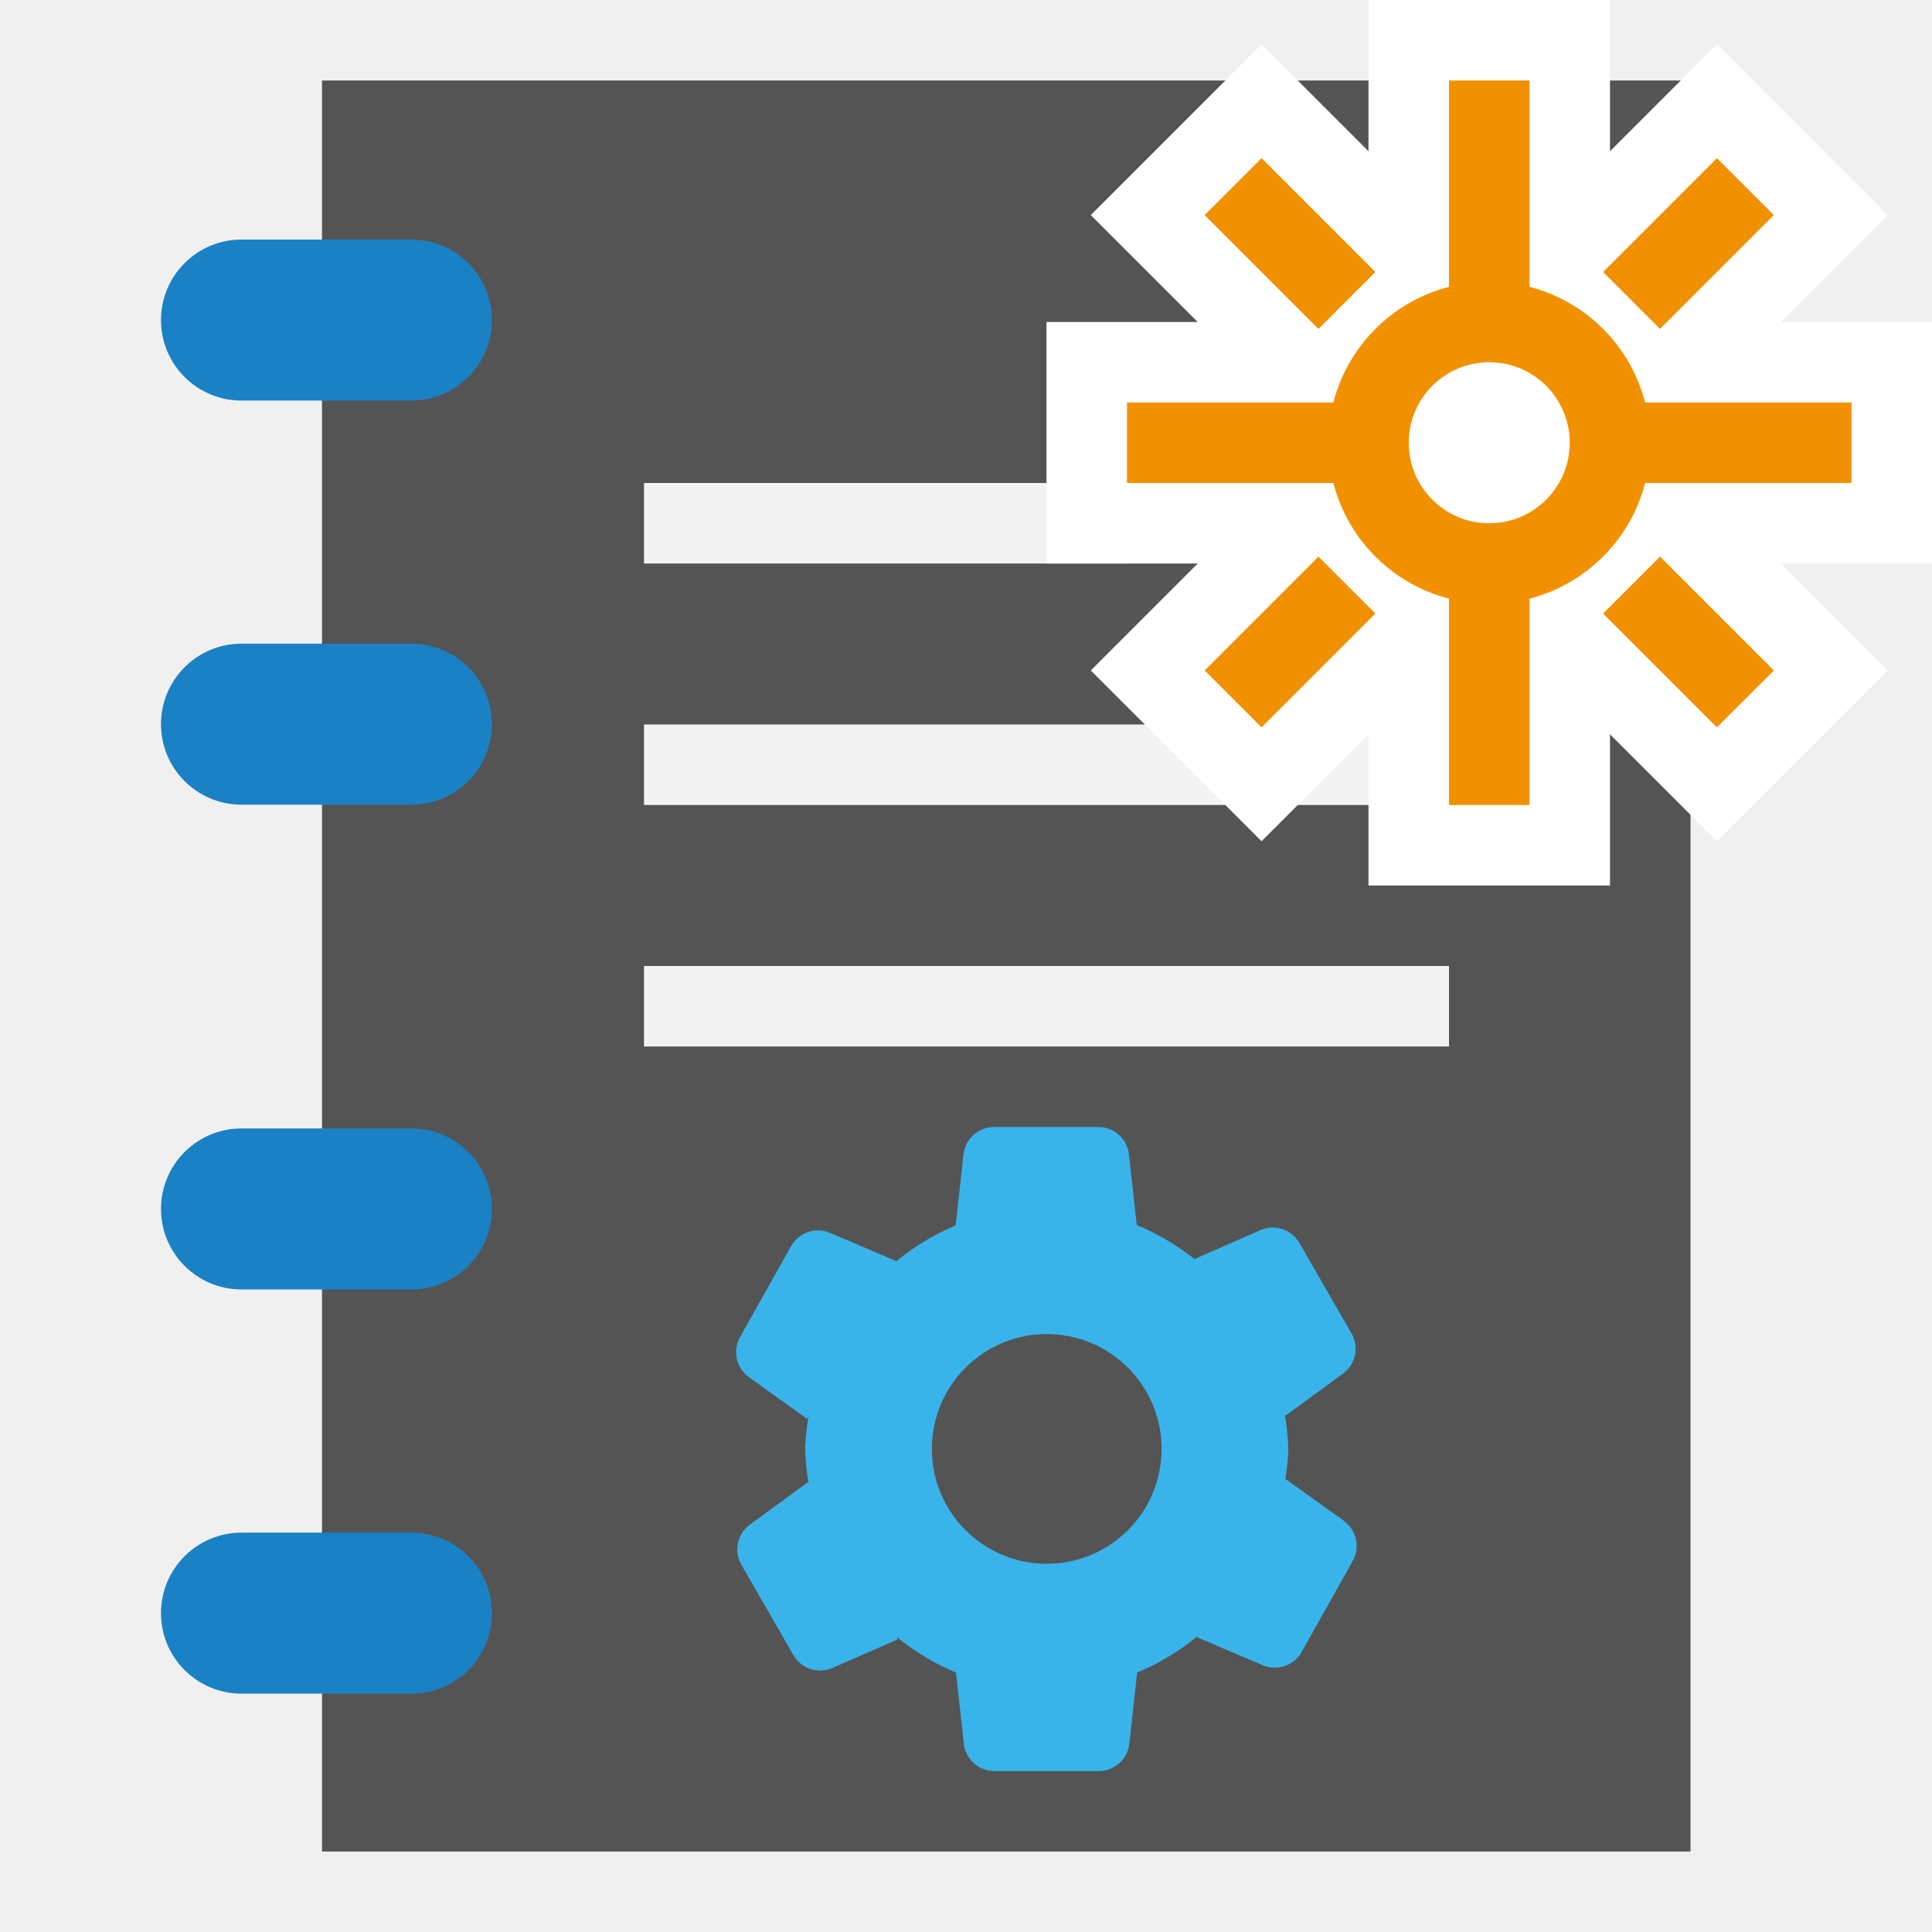
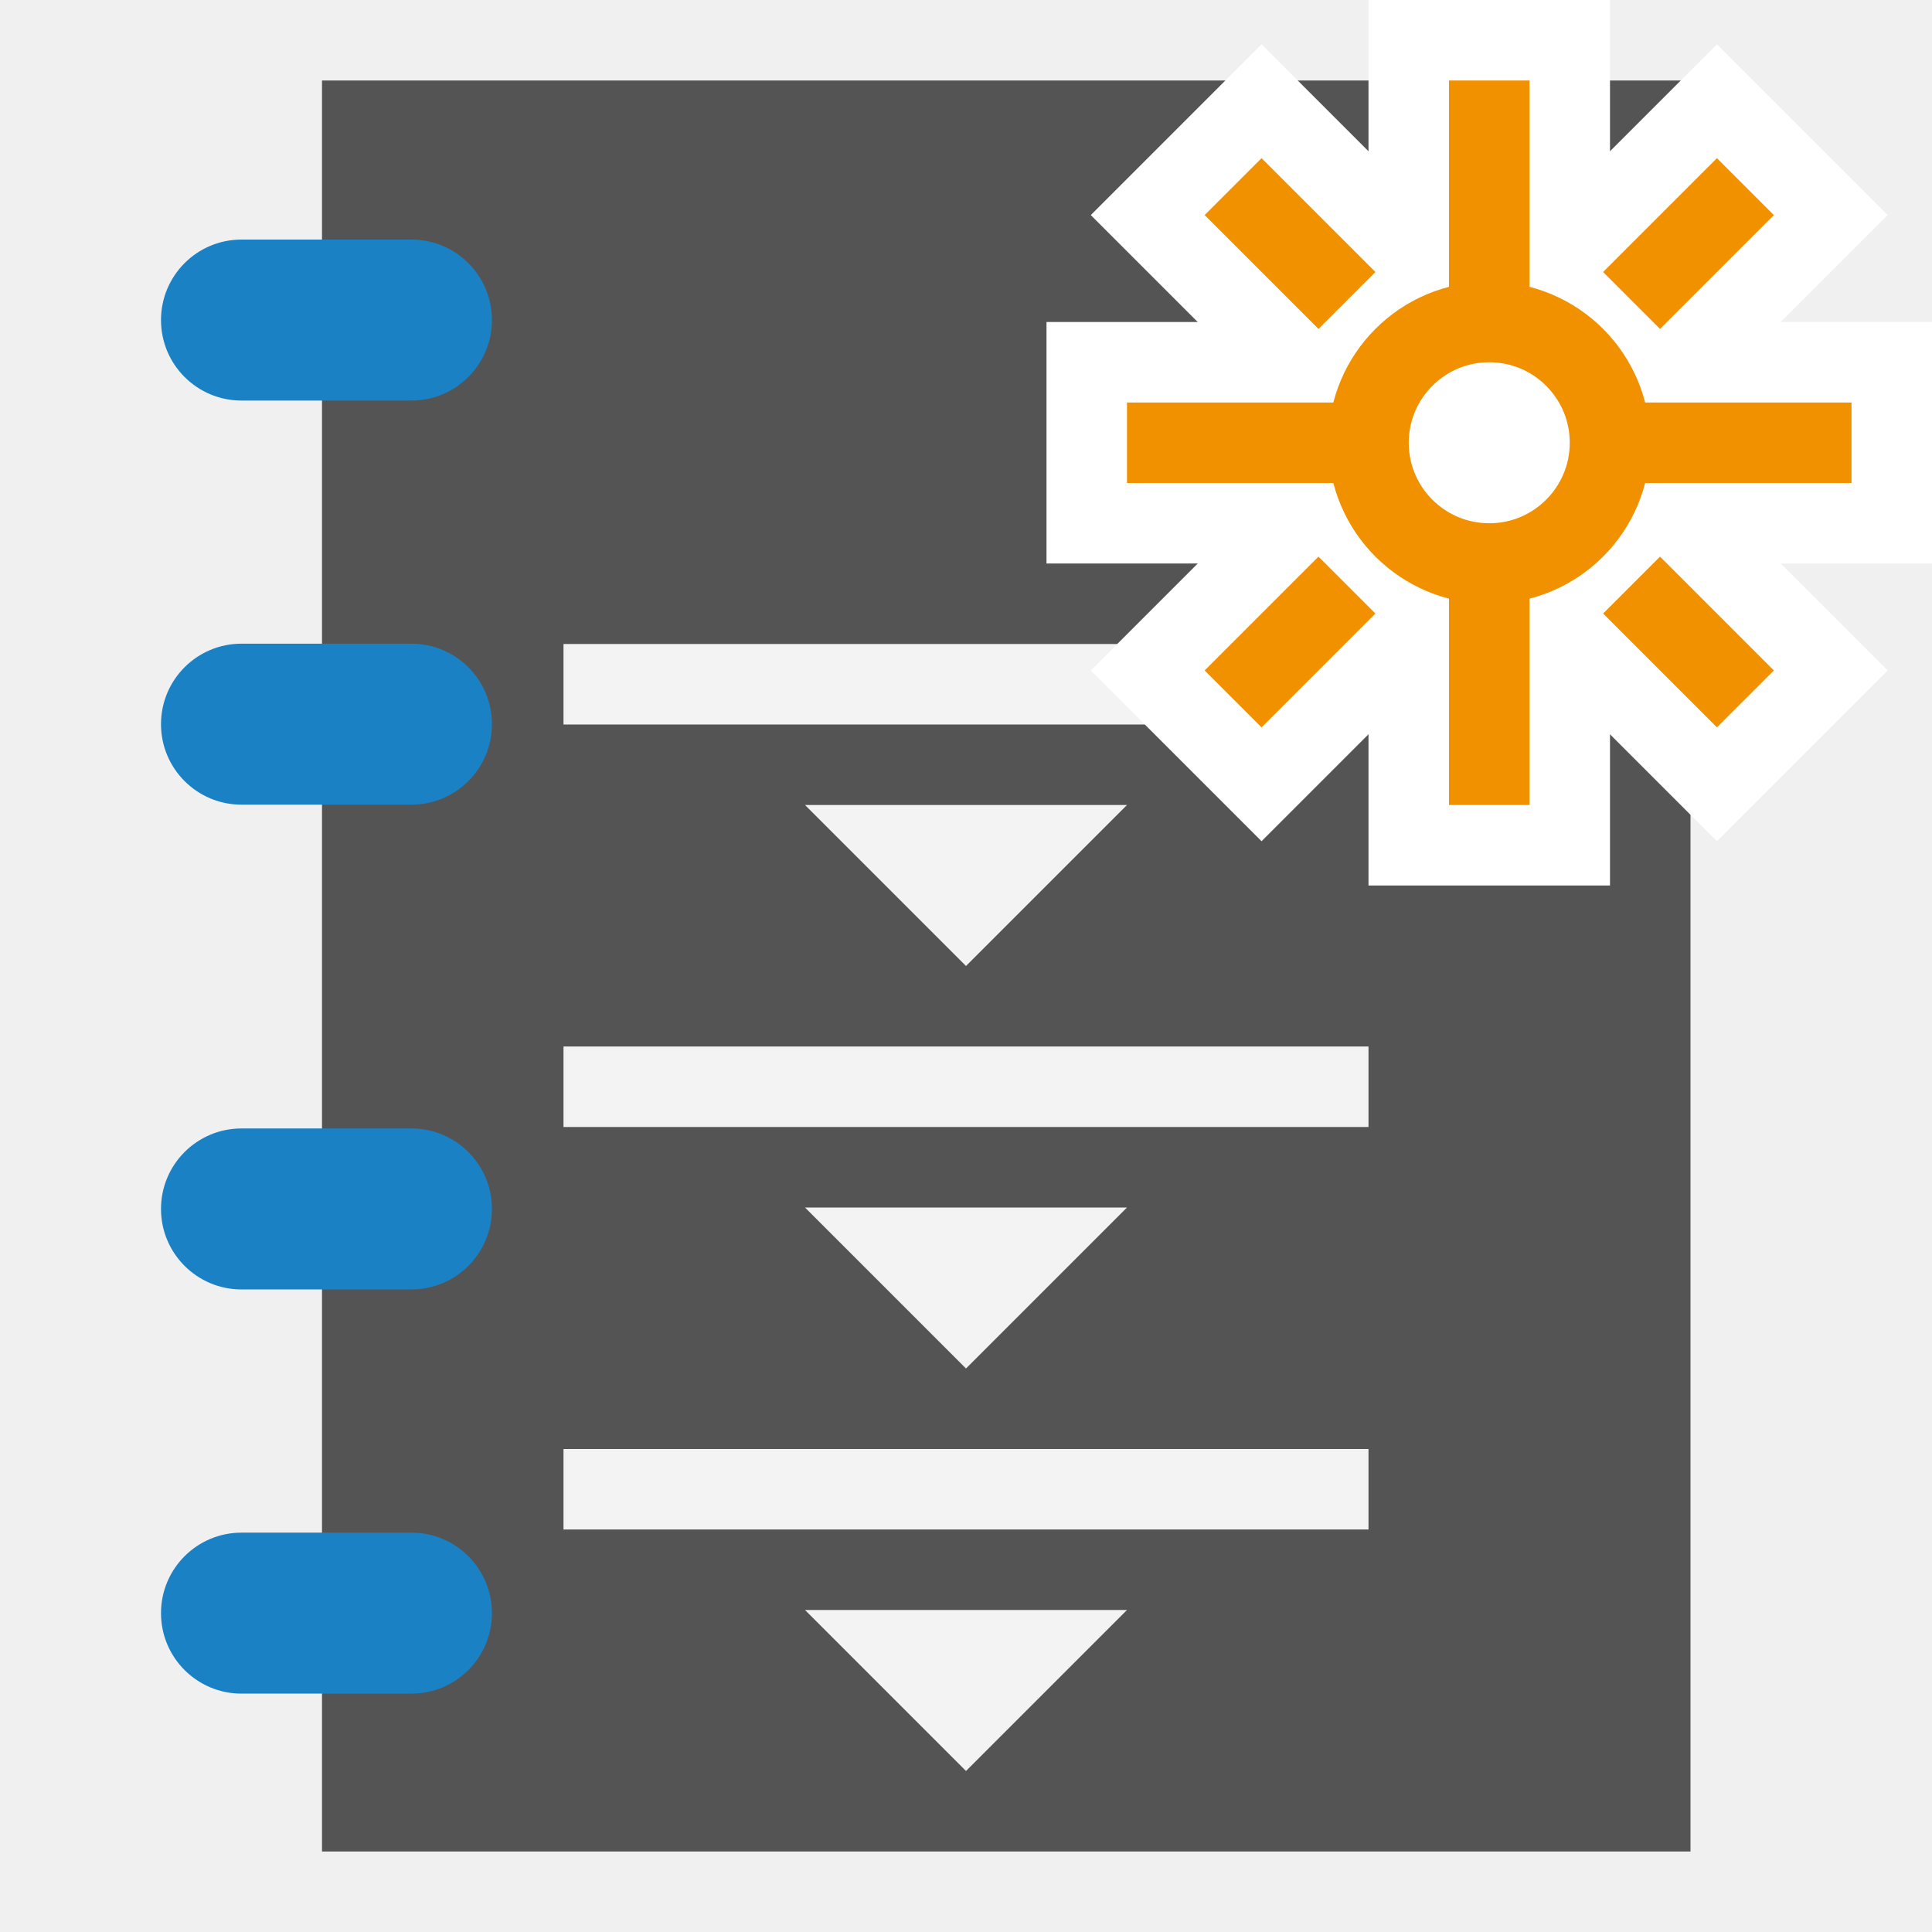
<svg xmlns="http://www.w3.org/2000/svg" id="Слой_1" data-name="Слой 1" viewBox="0 0 24 24" version="1.1" xml:space="preserve" width="24" height="24">
  <defs id="defs60">
    <style id="style58">.cls-1,.cls-2{fill:none;stroke:#545454;stroke-linecap:round;stroke-linejoin:round;}.cls-1{stroke-width:2px;}.cls-2{stroke-width:4px;}</style>
    <style id="style28017">.cls-1{fill:none;stroke:#545454;stroke-linecap:round;stroke-linejoin:round;stroke-width:2px;}.cls-2{fill:#1a81c4;}</style>
    <style id="style220">.cls-1{fill:none;stroke:#bf2641;stroke-linecap:round;stroke-linejoin:round;}.cls-2{fill:#d8d8d8;}.cls-3{fill:#333;}.cls-4{fill:#545454;}.cls-5{fill:#1a81c4;}.cls-6{fill:#b9b9b9;}.cls-7{fill:#bf2641;}</style>
    <style id="style115733">.cls-1{fill:none;stroke:#545454;stroke-linecap:round;stroke-linejoin:round;stroke-width:2px;}.cls-2{fill:#1a81c4;}</style>
    <style id="style115838">.cls-1{fill:#545454;}.cls-2{fill:#1a81c4;}</style>
    <style id="style944">.cls-1{fill:none;stroke:#bf2641;stroke-linecap:round;stroke-linejoin:round;}.cls-2{fill:#bf2641;}.cls-3{fill:#b9b9b9;}.cls-4{fill:#545454;}</style>
    <style id="style115920">.cls-1{fill:#1a81c4;}.cls-2{fill:#545454;}</style>
    <style id="style27838">.cls-1{fill:#b9b9b9;}.cls-2{fill:#545454;}.cls-3,.cls-6{fill:none;}.cls-3{stroke:#b9b9b9;stroke-miterlimit:10;stroke-width:0.955px;}.cls-4{fill:#1a81c4;}.cls-5{fill:#bf2641;}.cls-6{stroke:#f5f5f5;stroke-linecap:round;stroke-linejoin:round;stroke-width:2px;}</style>
    <style id="style116483">.cls-1{fill:#b9b9b9;}.cls-2,.cls-3,.cls-4,.cls-7{fill:none;stroke-linecap:round;stroke-linejoin:round;}.cls-2{stroke:#bf2641;}.cls-2,.cls-3,.cls-4{stroke-width:0.955px;}.cls-3{stroke:#1a81c4;}.cls-4{stroke:#0f71a8;}.cls-5{fill:#1a81c4;}.cls-6{fill:#bf2641;}.cls-7{stroke:#f5f5f5;stroke-width:2px;}</style>
    <style id="style24549">.cls-1{fill:#545454;}</style>
    <style id="style158807">.cls-1{fill:#b9b9b9;}.cls-2{fill:#f29100;}.cls-3{fill:#545454;}</style>
    <style id="style10156">.cls-1{fill:#545454;}.cls-2{fill:#b9b9b9;}</style>
    <style id="style2419">.cls-1{fill:#ededed;}.cls-2{fill:#d8d8d8;}.cls-3{fill:#b9b9b9;}.cls-4{fill:#1a81c4;}.cls-5,.cls-7{fill:none;stroke-linecap:round;stroke-linejoin:round;}.cls-5{stroke:#545454;}.cls-6{fill:#bf2641;}.cls-7{stroke:#f5f5f5;stroke-width:2px;}</style>
    <style id="style117073">.cls-1{fill:#b9b9b9;}.cls-2{fill:#545454;}.cls-3{fill:#bf2641;}.cls-4{fill:none;stroke:#f5f5f5;stroke-linecap:round;stroke-linejoin:round;stroke-width:2px;}</style>
    <style id="style117073-1">.cls-1{fill:#b9b9b9;}.cls-2{fill:#545454;}.cls-3{fill:#bf2641;}.cls-4{fill:none;stroke:#f5f5f5;stroke-linecap:round;stroke-linejoin:round;stroke-width:2px;}</style>
    <style id="style2419-6">.cls-1{fill:#ededed;}.cls-2{fill:#d8d8d8;}.cls-3{fill:#b9b9b9;}.cls-4{fill:#1a81c4;}.cls-5,.cls-7{fill:none;stroke-linecap:round;stroke-linejoin:round;}.cls-5{stroke:#545454;}.cls-6{fill:#bf2641;}.cls-7{stroke:#f5f5f5;stroke-width:2px;}</style>
    <style id="style27079">.cls-1{fill:#b9b9b9;}.cls-2{fill:none;stroke:#1a81c4;stroke-linecap:round;stroke-linejoin:round;stroke-width:2px;}.cls-3{fill:#fff;}.cls-4{fill:#bf2641;}</style>
    <style id="style27997">.cls-1{fill:#8f8f8f;stroke:#DED3DD;stroke-linecap:round;stroke-linejoin:round;stroke-width:2px;}.cls-2{fill:#42B8EB;}</style>
    <style id="style2419-62">.cls-1{fill:#ededed;}.cls-2{fill:#d8d8d8;}.cls-3{fill:#8f8f8f;}.cls-4{fill:#42B8EB;}.cls-5,.cls-7{fill:none;stroke-linecap:round;stroke-linejoin:round;}.cls-5{stroke:#DED3DD;}.cls-6{fill:#f2647e;}.cls-7{stroke:#545454;stroke-width:2px;}</style>
    <style id="style158484">.cls-1{fill:#ededed;}.cls-2{fill:#d8d8d8;}.cls-3{fill:#8f8f8f;}.cls-4{fill:#42B8EB;}.cls-5,.cls-7{fill:none;stroke-linecap:round;stroke-linejoin:round;}.cls-5{stroke:#DED3DD;}.cls-6{fill:#f2647e;}.cls-7{stroke:#545454;stroke-width:2px;}</style>
    <style id="style24549-2">.cls-1{fill:#DED3DD;}</style>
  </defs>
  <style type="text/css" id="style833">
	.st0{fill:#545454;}
	.st1{fill:none;stroke:#545454;}
</style>
  <g id="g2" transform="translate(190,-78)" style="display:inline" />
  <g id="g61" transform="translate(190,-78)" style="display:inline" />
  <g id="g62" transform="translate(190,-78)" style="display:inline" />
  <g id="g63" transform="translate(190,-78)" style="display:inline" />
  <path id="rect158494-1" style="display:inline;fill:#545454;fill-opacity:1;stroke:none;stroke-width:1" d="m 116,79 v 22 h 17 V 79 Z" transform="translate(-112,-78)" />
+   <path style="display:inline;fill:none;stroke:#f3f3f3;stroke-width:1;stroke-linecap:butt;stroke-linejoin:miter;stroke-miterlimit:4;stroke-dasharray:none;stroke-opacity:1" d="M 7,8.5 H 17" id="path188" />
  <path class="cls-4" d="M 117.111,82.976 H 115 a 1,1 0 0 1 0,-2 h 2.111 a 1,1 0 0 1 0,2 z" id="path158496-5" style="display:inline;fill:#1a81c4;fill-opacity:1;stroke:none" transform="translate(-112,-78)" />
  <path class="cls-4" d="M 117.111,87.996 H 115 a 1,1 0 0 1 0,-2 h 2.111 a 1,1 0 0 1 0,2 z" id="path158498-5" style="display:inline;fill:#1a81c4;fill-opacity:1;stroke:none" transform="translate(-112,-78)" />
  <path class="cls-4" d="M 117.111,94.018 H 115 a 1,1 0 0 1 0,-2 h 2.111 a 1,1 0 0 1 0,2 z" id="path158500-4" style="display:inline;fill:#1a81c4;fill-opacity:1;stroke:none" transform="translate(-112,-78)" />
  <path class="cls-4" d="M 117.111,99.039 H 115 a 1,1 0 0 1 0,-2 h 2.111 a 1,1 0 0 1 0,2 z" id="path158502-7" style="display:inline;fill:#1a81c4;fill-opacity:1;stroke:none" transform="translate(-112,-78)" />
-   <path style="display:inline;fill:none;stroke:#f3f3f3;stroke-width:1;stroke-linecap:butt;stroke-linejoin:miter;stroke-miterlimit:4;stroke-dasharray:none;stroke-opacity:1" d="m 120,84.5 h 6" id="path3404" transform="translate(-112,-78)" />
-   <path style="display:inline;fill:none;stroke:#f3f3f3;stroke-width:1;stroke-linecap:butt;stroke-linejoin:miter;stroke-miterlimit:4;stroke-dasharray:none;stroke-opacity:1" d="m 120,87.5 h 10" id="path3406" transform="translate(-112,-78)" />
-   <path style="display:inline;fill:none;stroke:#f3f3f3;stroke-width:1;stroke-linecap:butt;stroke-linejoin:miter;stroke-miterlimit:4;stroke-dasharray:none;stroke-opacity:1" d="m 120,90.5 h 10" id="path3408" transform="translate(-112,-78)" />
  <g id="g201" transform="translate(-10,-180)" style="display:inline">
    <rect style="fill:#ffffff;fill-opacity:1;stroke:none;stroke-width:1;stroke-linecap:round;stroke-linejoin:round" id="rect175" width="3" height="11" x="184" y="-34" transform="rotate(90)" />
    <rect style="fill:#ffffff;fill-opacity:1;stroke:none;stroke-width:1;stroke-linecap:round;stroke-linejoin:round" id="rect176" width="3" height="11" x="109.516" y="-156.821" transform="rotate(135)" />
    <rect style="fill:#ffffff;fill-opacity:1;stroke:none;stroke-width:1;stroke-linecap:round;stroke-linejoin:round" id="rect177" width="3" height="11" x="149.821" y="-116.516" transform="matrix(0.7071068,0.7071068,0.7071068,-0.7071068,0,0)" />
    <rect style="fill:#ffffff;fill-opacity:1;stroke:none;stroke-width:1;stroke-linecap:round;stroke-linejoin:round" id="rect178" width="3" height="11" x="27" y="180" />
    <path style="fill:none;stroke:#f29100;stroke-width:1px;stroke-linecap:butt;stroke-linejoin:miter;stroke-opacity:1" d="m 28.5,190 v -9" id="path178" />
    <rect style="fill:#f29100;fill-opacity:1;stroke:none;stroke-width:1.5;stroke-linecap:round;stroke-linejoin:round;stroke-miterlimit:4;stroke-dasharray:none;stroke-opacity:1" id="rect179" width="1" height="2" x="110.516" y="-148.821" transform="rotate(135)" />
    <rect style="fill:#f29100;fill-opacity:1;stroke:none;stroke-width:1.5;stroke-linecap:round;stroke-linejoin:round;stroke-miterlimit:4;stroke-dasharray:none;stroke-opacity:1" id="rect180" width="2" height="1" x="106.516" y="-151.821" transform="rotate(135)" />
    <rect style="fill:#f29100;fill-opacity:1;stroke:none;stroke-width:1.5;stroke-linecap:round;stroke-linejoin:round;stroke-miterlimit:4;stroke-dasharray:none;stroke-opacity:1" id="rect181" width="2" height="1" x="113.516" y="-151.821" transform="rotate(135)" />
    <rect style="fill:#f29100;fill-opacity:1;stroke:none;stroke-width:1.5;stroke-linecap:round;stroke-linejoin:round;stroke-miterlimit:4;stroke-dasharray:none;stroke-opacity:1" id="rect182" width="1" height="2" x="110.516" y="-155.821" transform="rotate(135)" />
    <path style="display:inline;fill:none;stroke:#f29100;stroke-width:1px;stroke-linecap:butt;stroke-linejoin:miter;stroke-opacity:1" d="m 24,185.5 h 9" id="path182" />
    <circle style="fill:#ffffff;fill-opacity:1;stroke:#f29100;stroke-width:1;stroke-linecap:round;stroke-linejoin:round" id="circle182" cx="28.5" cy="185.5" r="1.5" />
  </g>
-   <path class="cls-4" d="m 128.696,96.893 -0.723,-0.518 -0.009,0.015 a 2.966,2.966 0 0 0 0.04,-0.392 2.969,2.969 0 0 0 -0.042,-0.417 l 0.004,0.007 0.718,-0.525 a 0.382,0.382 0 0 0 0.105,-0.499 L 128.142,93.441 a 0.382,0.382 0 0 0 -0.484,-0.16 l -0.815,0.357 0.007,0.012 a 2.979,2.979 0 0 0 -0.729,-0.432 l -0.097,-0.878 A 0.382,0.382 0 0 0 125.645,92 h -1.296 a 0.382,0.382 0 0 0 -0.38,0.34 l -0.097,0.882 a 2.978,2.978 0 0 0 -0.754,0.459 l 0.01,-0.018 -0.818,-0.348 a 0.382,0.382 0 0 0 -0.483,0.165 l -0.634,1.13 a 0.382,0.382 0 0 0 0.111,0.498 l 0.723,0.518 0.016,-0.028 a 2.975,2.975 0 0 0 -0.041,0.402 2.973,2.973 0 0 0 0.044,0.435 l -0.012,-0.021 -0.718,0.525 a 0.382,0.382 0 0 0 -0.106,0.499 l 0.646,1.123 a 0.382,0.382 0 0 0 0.484,0.159 l 0.815,-0.357 -0.017,-0.029 a 2.979,2.979 0 0 0 0.738,0.443 l 0.097,0.884 a 0.382,0.382 0 0 0 0.38,0.34 h 1.296 a 0.382,0.382 0 0 0 0.38,-0.34 l 0.097,-0.884 a 2.978,2.978 0 0 0 0.752,-0.454 l -0.009,0.015 0.818,0.348 a 0.382,0.382 0 0 0 0.483,-0.165 l 0.634,-1.13 a 0.382,0.382 0 0 0 -0.111,-0.498 z m -3.693,0.533 a 1.427,1.427 0 1 1 1.427,-1.427 1.427,1.427 0 0 1 -1.427,1.427 z" id="path27091" style="display:inline;fill:#39b4ea;fill-opacity:1;stroke:none" transform="translate(-112,-78)" />
+   <path style="display:inline;fill:none;stroke:#f3f3f3;stroke-width:1;stroke-linecap:butt;stroke-linejoin:miter;stroke-miterlimit:4;stroke-dasharray:none;stroke-opacity:1" d="m 7,13.5 h 10" id="path189" />
  <style type="text/css" id="style833-0">
	.st0{fill:#727272;stroke:#DED3DD;stroke-linecap:round;stroke-linejoin:bevel;}
	.st1{fill:#545454;}
	.st2{fill:#DED3DD;}
	.st3{fill:none;stroke:#727272;stroke-linejoin:round;}
</style>
+   <path style="display:inline;fill:none;stroke:#f3f3f3;stroke-width:1;stroke-linecap:butt;stroke-linejoin:miter;stroke-miterlimit:4;stroke-dasharray:none;stroke-opacity:1" d="m 7,18.5 h 10" id="path190" />
+   <path style="display:inline;fill:#f3f3f3;fill-opacity:1;stroke:none;stroke-width:1;stroke-linecap:butt;stroke-opacity:1" d="m 10,10 2,2 2,-2 z" id="path198" />
+   <path style="display:inline;fill:#f3f3f3;fill-opacity:1;stroke:none;stroke-width:1;stroke-linecap:butt;stroke-opacity:1" d="m 10,20 2,2 2,-2 z" id="path199" />
+   <path style="display:inline;fill:#f3f3f3;fill-opacity:1;stroke:none;stroke-width:1;stroke-linecap:butt;stroke-opacity:1" d="m 10,15 2,2 2,-2 z" id="path200" />
</svg>
